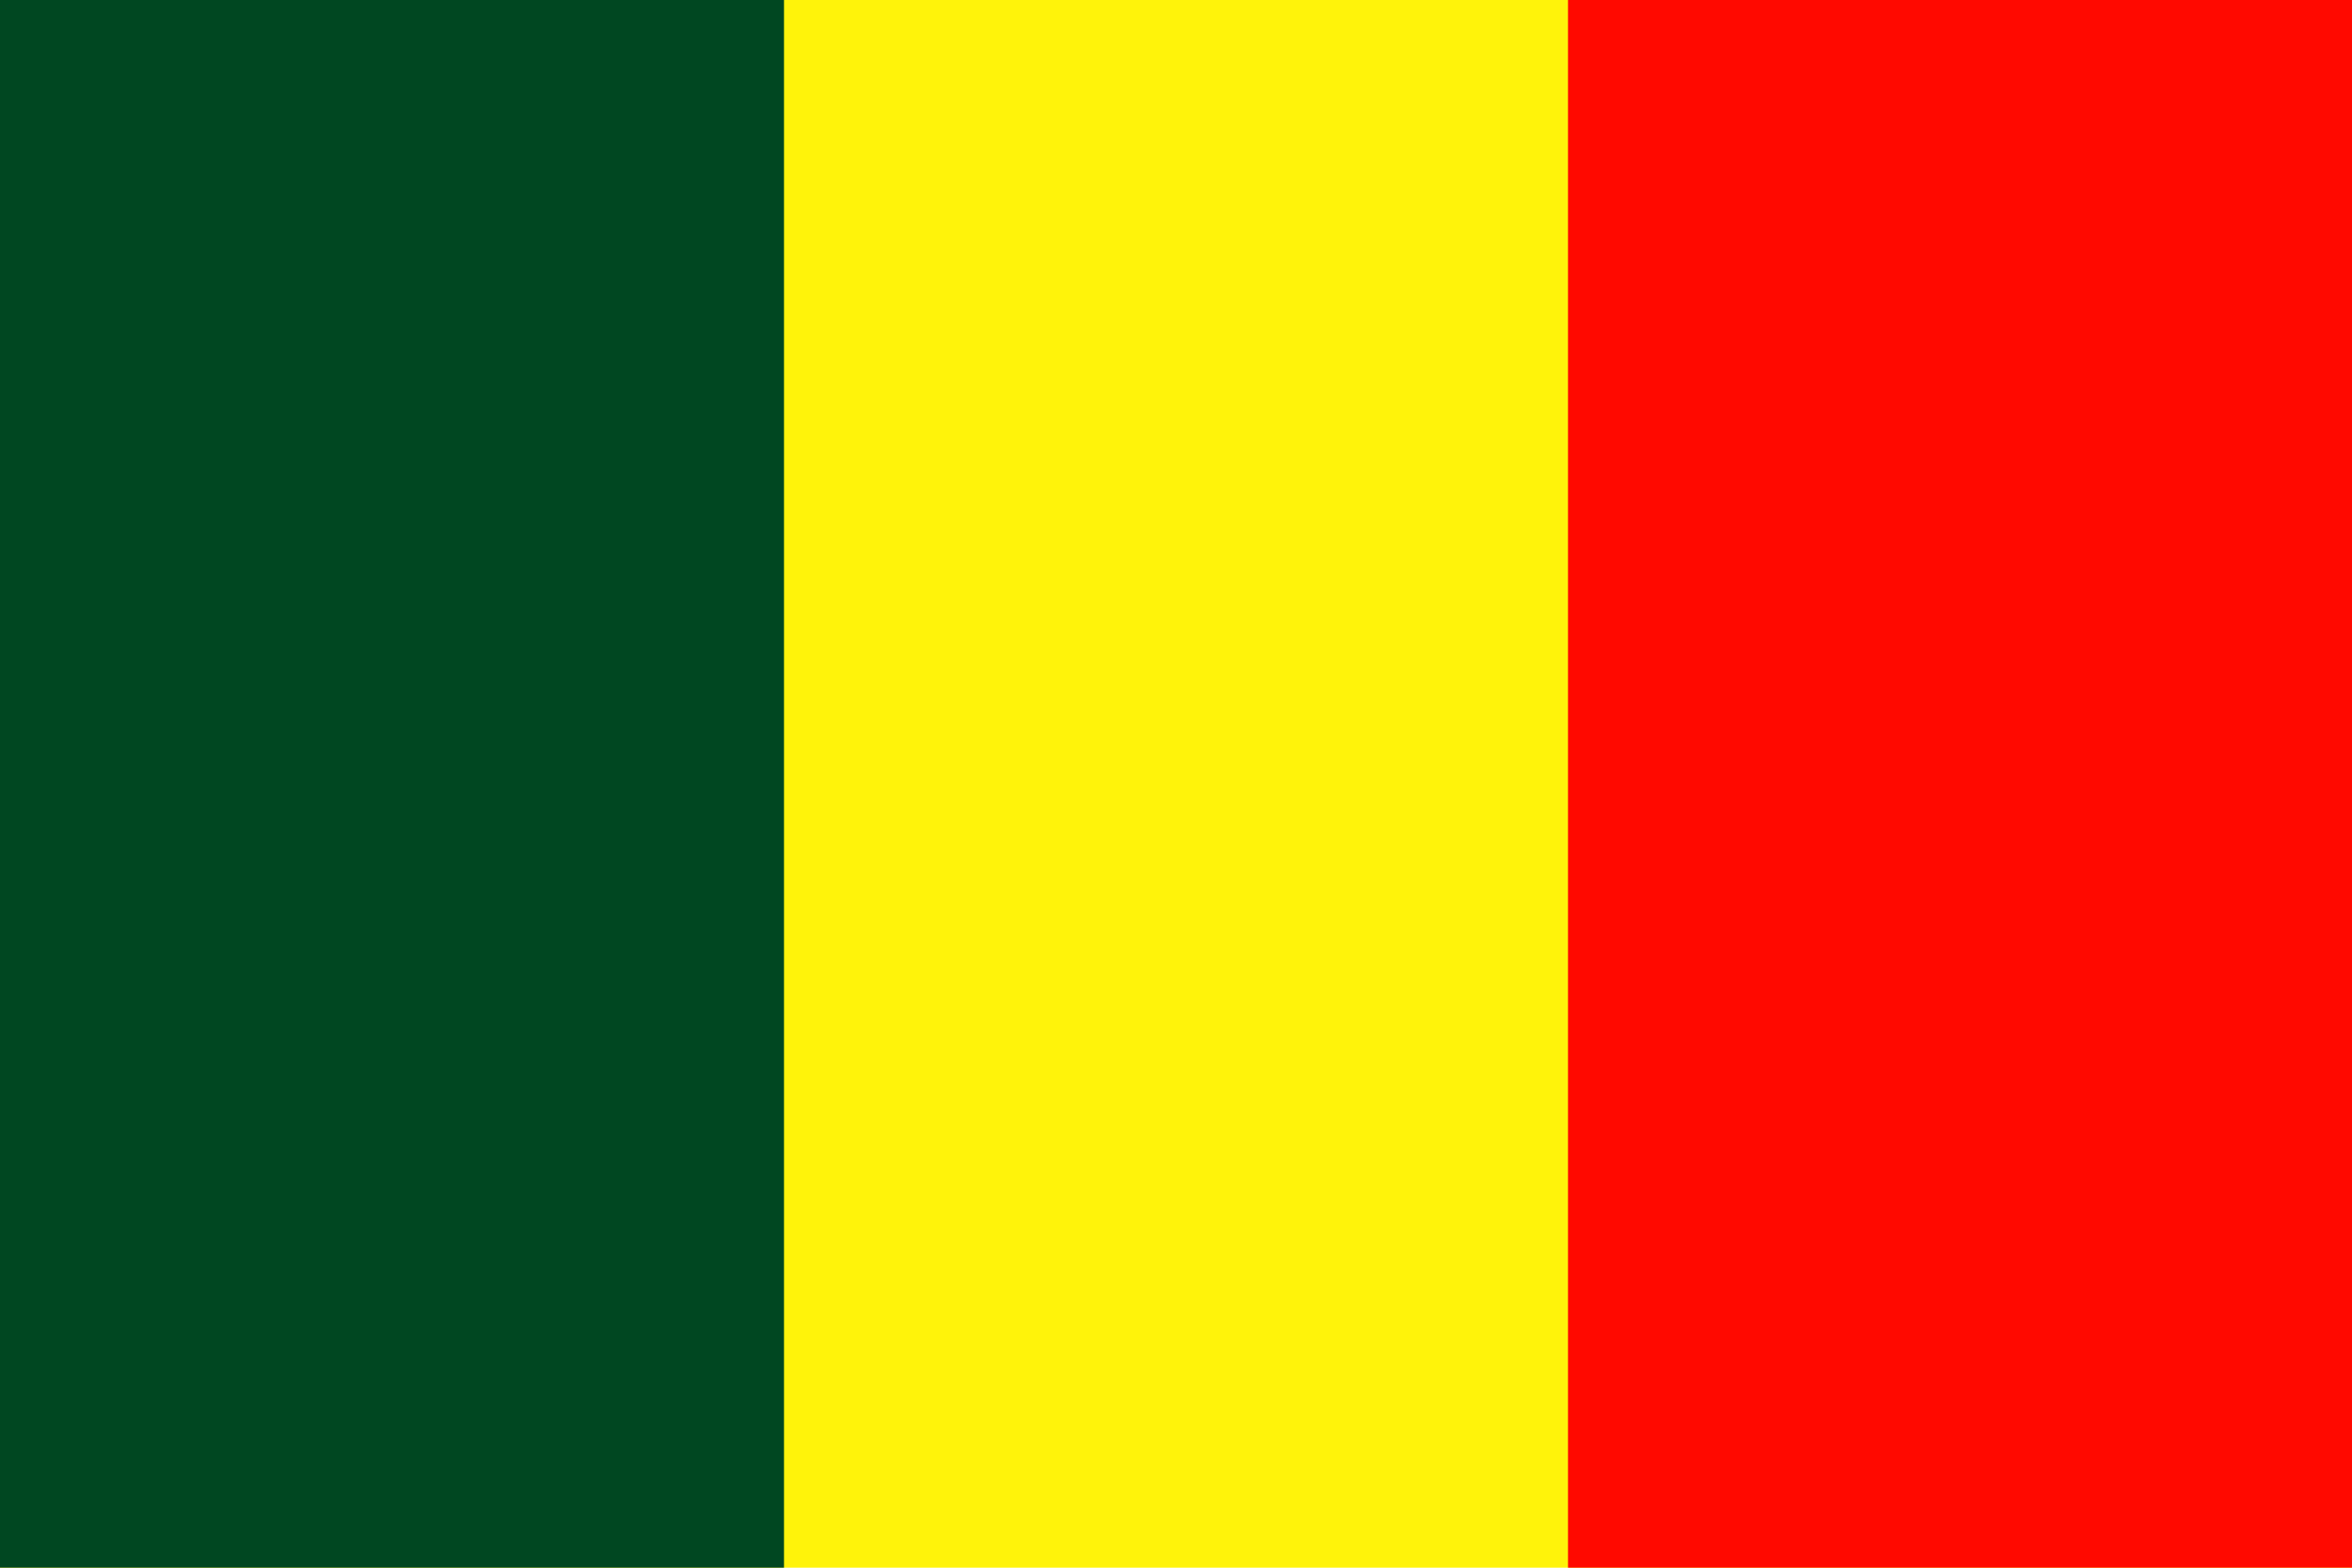
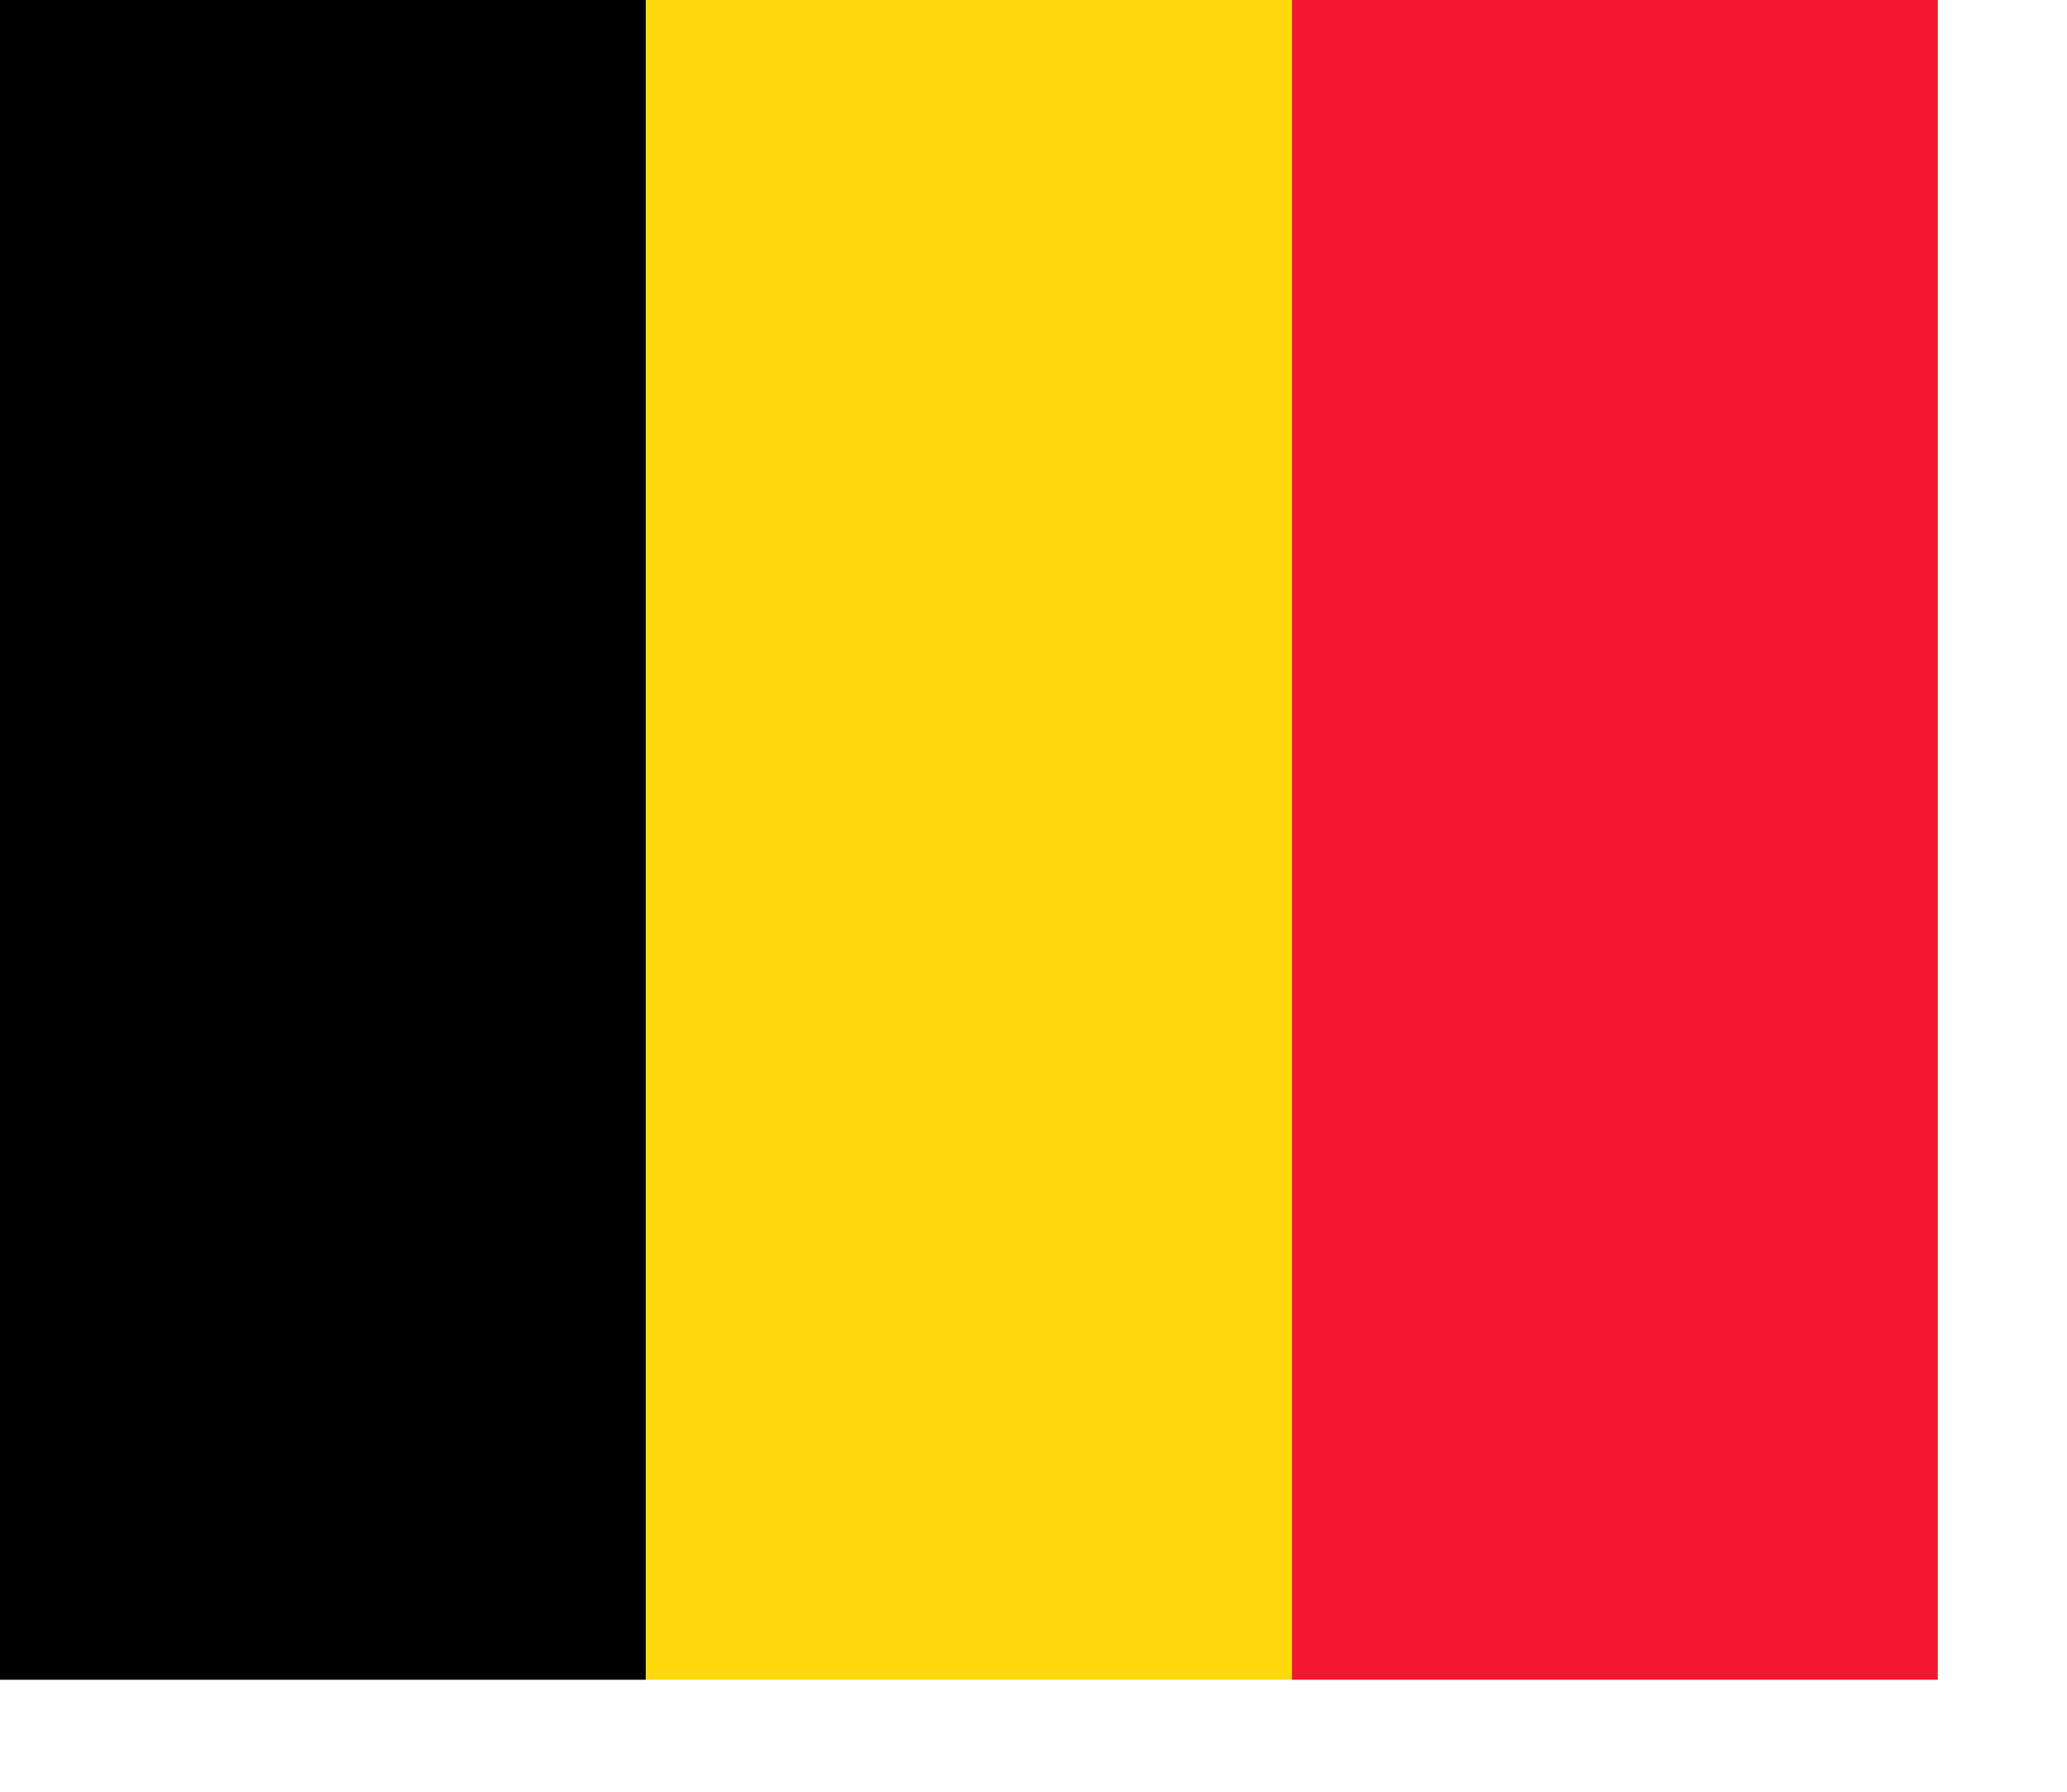
- <svg xmlns="http://www.w3.org/2000/svg" version="1" x="0" y="0" width="1062.99" height="708.661" id="svg378">
-   <defs id="defs380" />
-   <rect width="1062.99" height="708.661" x="0" y="-0" style="font-size:12;fill:#fff30a;fill-rule:evenodd;stroke-width:1pt;fill-opacity:1;" id="rect171" />
-   <rect width="354.331" height="708.661" x="708.661" y="0" style="font-size:12;fill:#ff0900;fill-rule:evenodd;stroke-width:1pt;fill-opacity:1;" id="rect135" />
-   <rect width="354.331" height="708.661" x="0" y="0" style="font-size:12;fill:#004721;fill-rule:evenodd;stroke-width:1pt;" id="rect403" />
+ <svg xmlns="http://www.w3.org/2000/svg" id="svg554" width="165mm" height="143mm">
+   <defs id="defs556" />
+   <rect style="font-size:12;fill:#000000;fill-rule:evenodd;stroke-width:1pt;fill-opacity:1;" id="rect558" width="194.882" height="506.693" x="0" y="-0" />
+   <rect style="font-size:12;fill:#ffd90c;fill-rule:evenodd;stroke-width:1pt;fill-opacity:1;" id="rect559" width="194.882" height="506.693" x="194.882" y="-0" />
+   <rect style="font-size:12;fill:#f31830;fill-rule:evenodd;stroke-width:1pt;fill-opacity:1;" id="rect560" width="194.882" height="506.693" x="389.764" y="-0" />
</svg>
